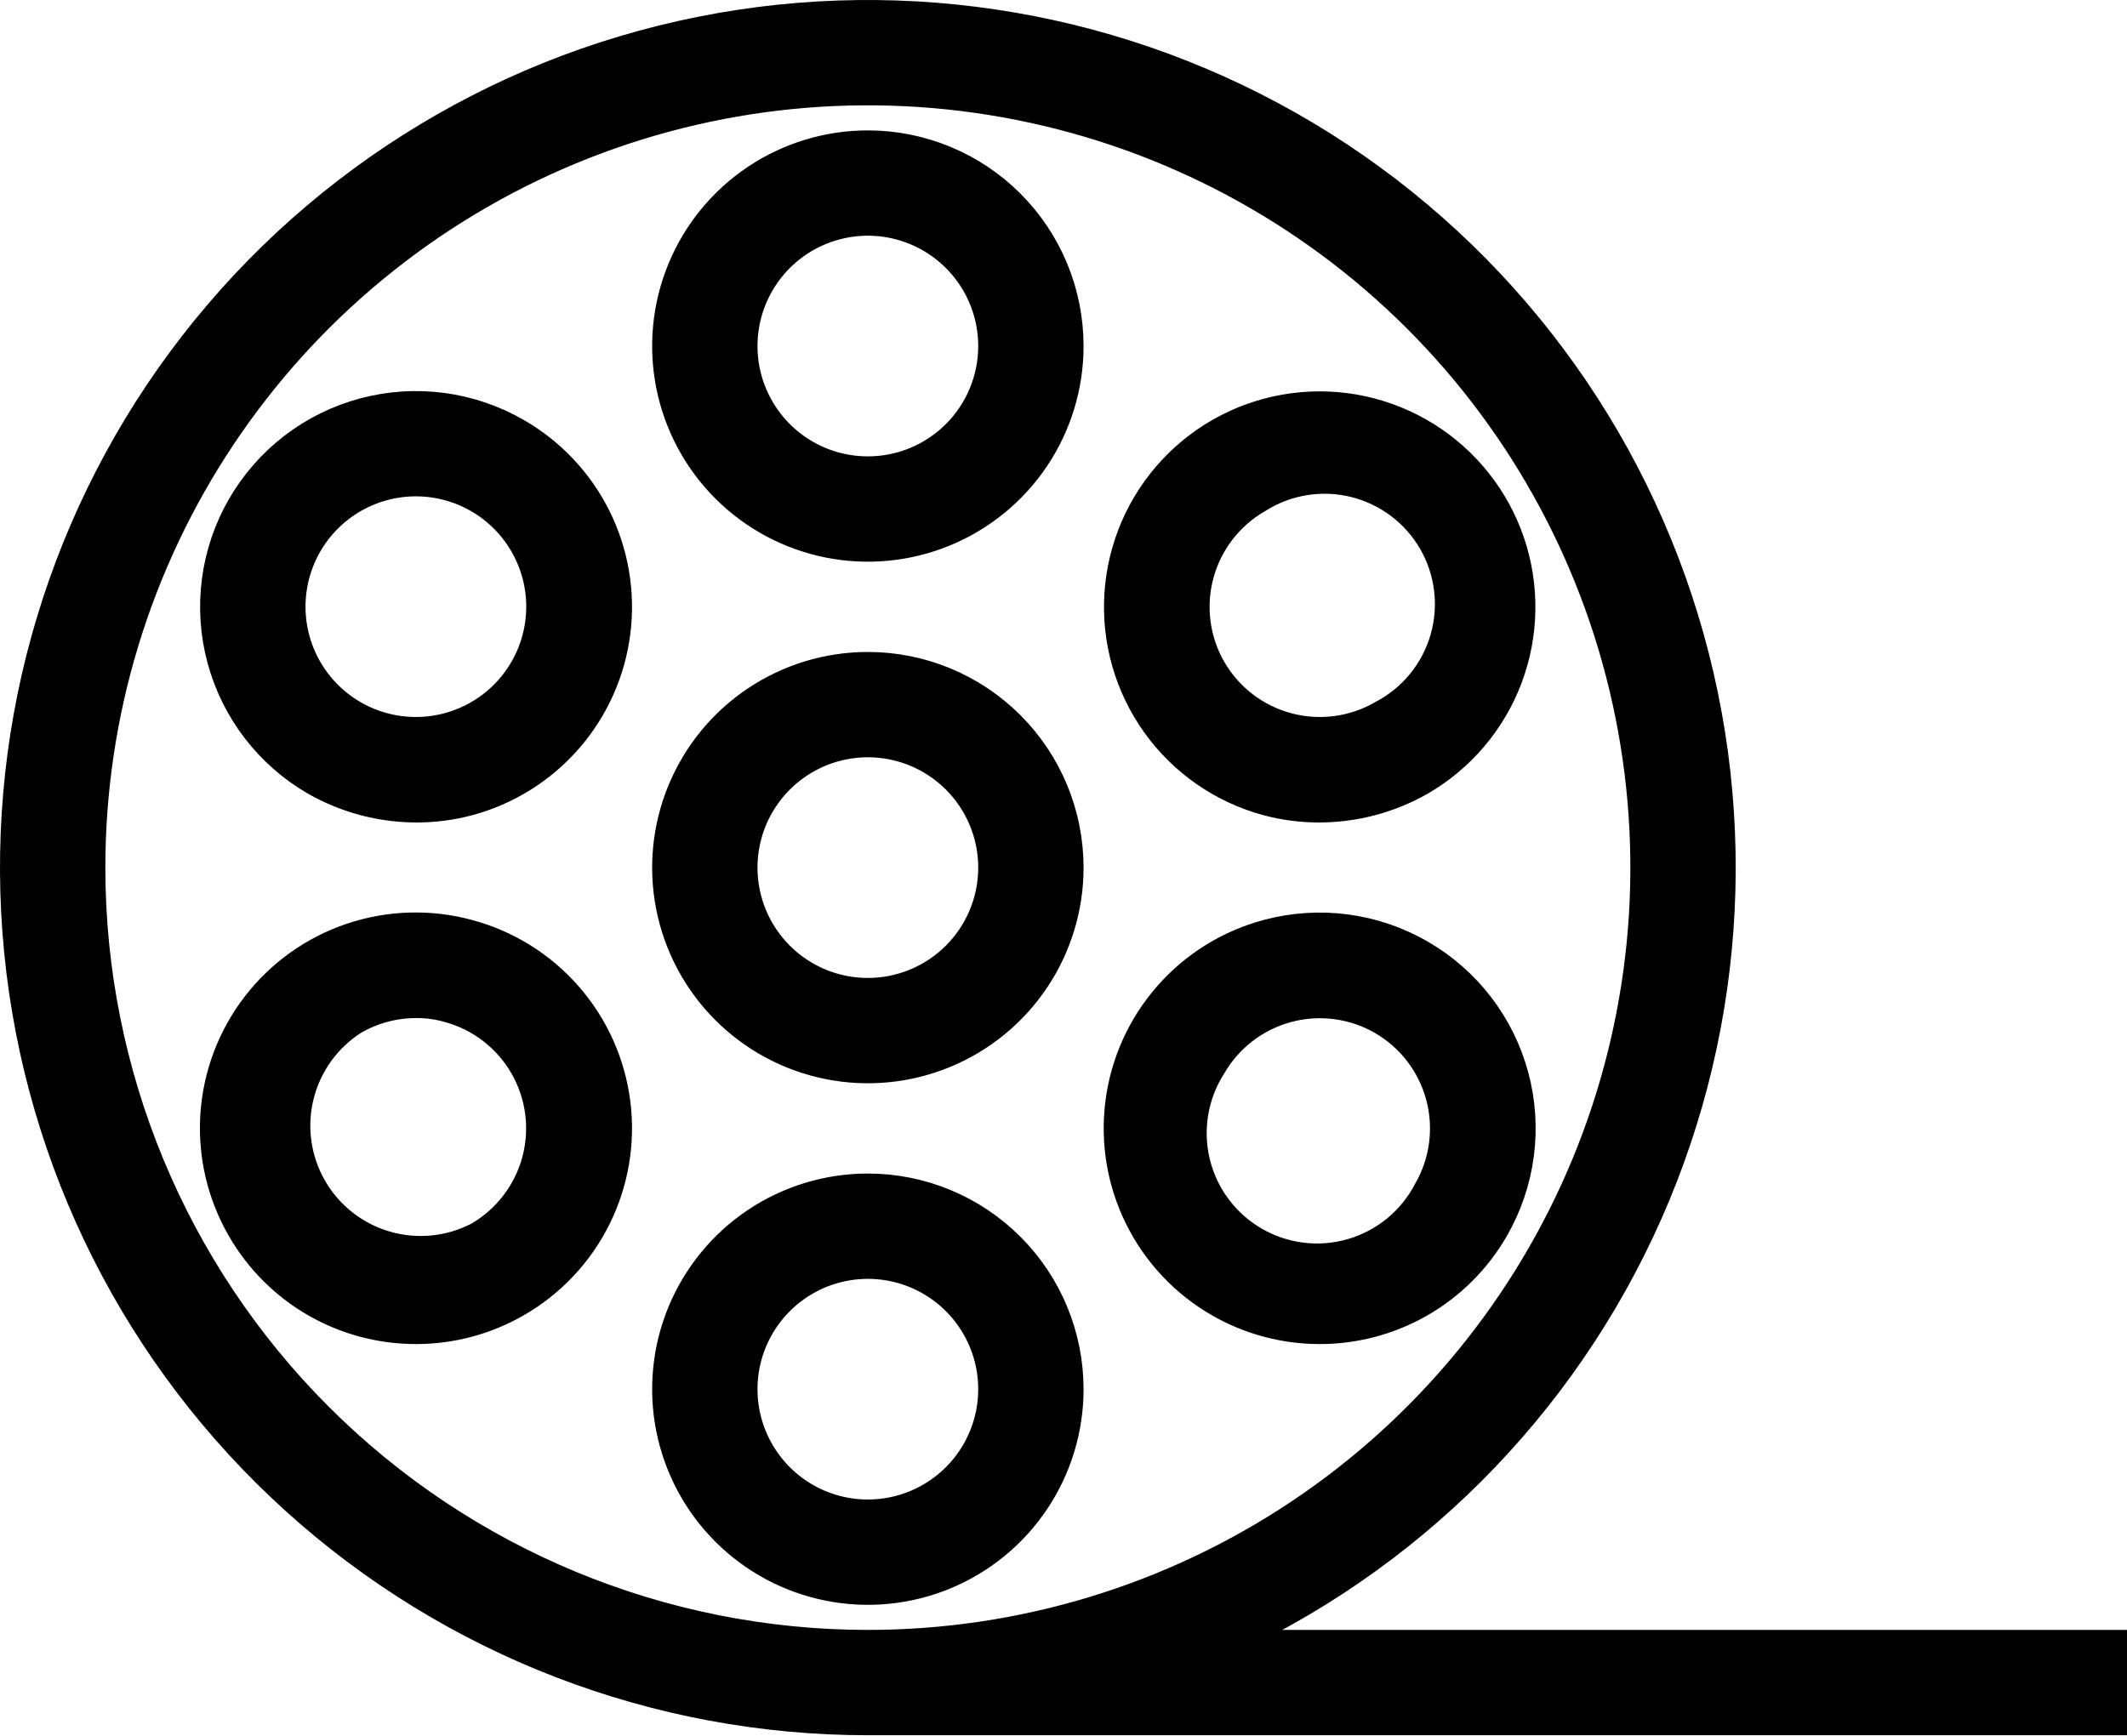
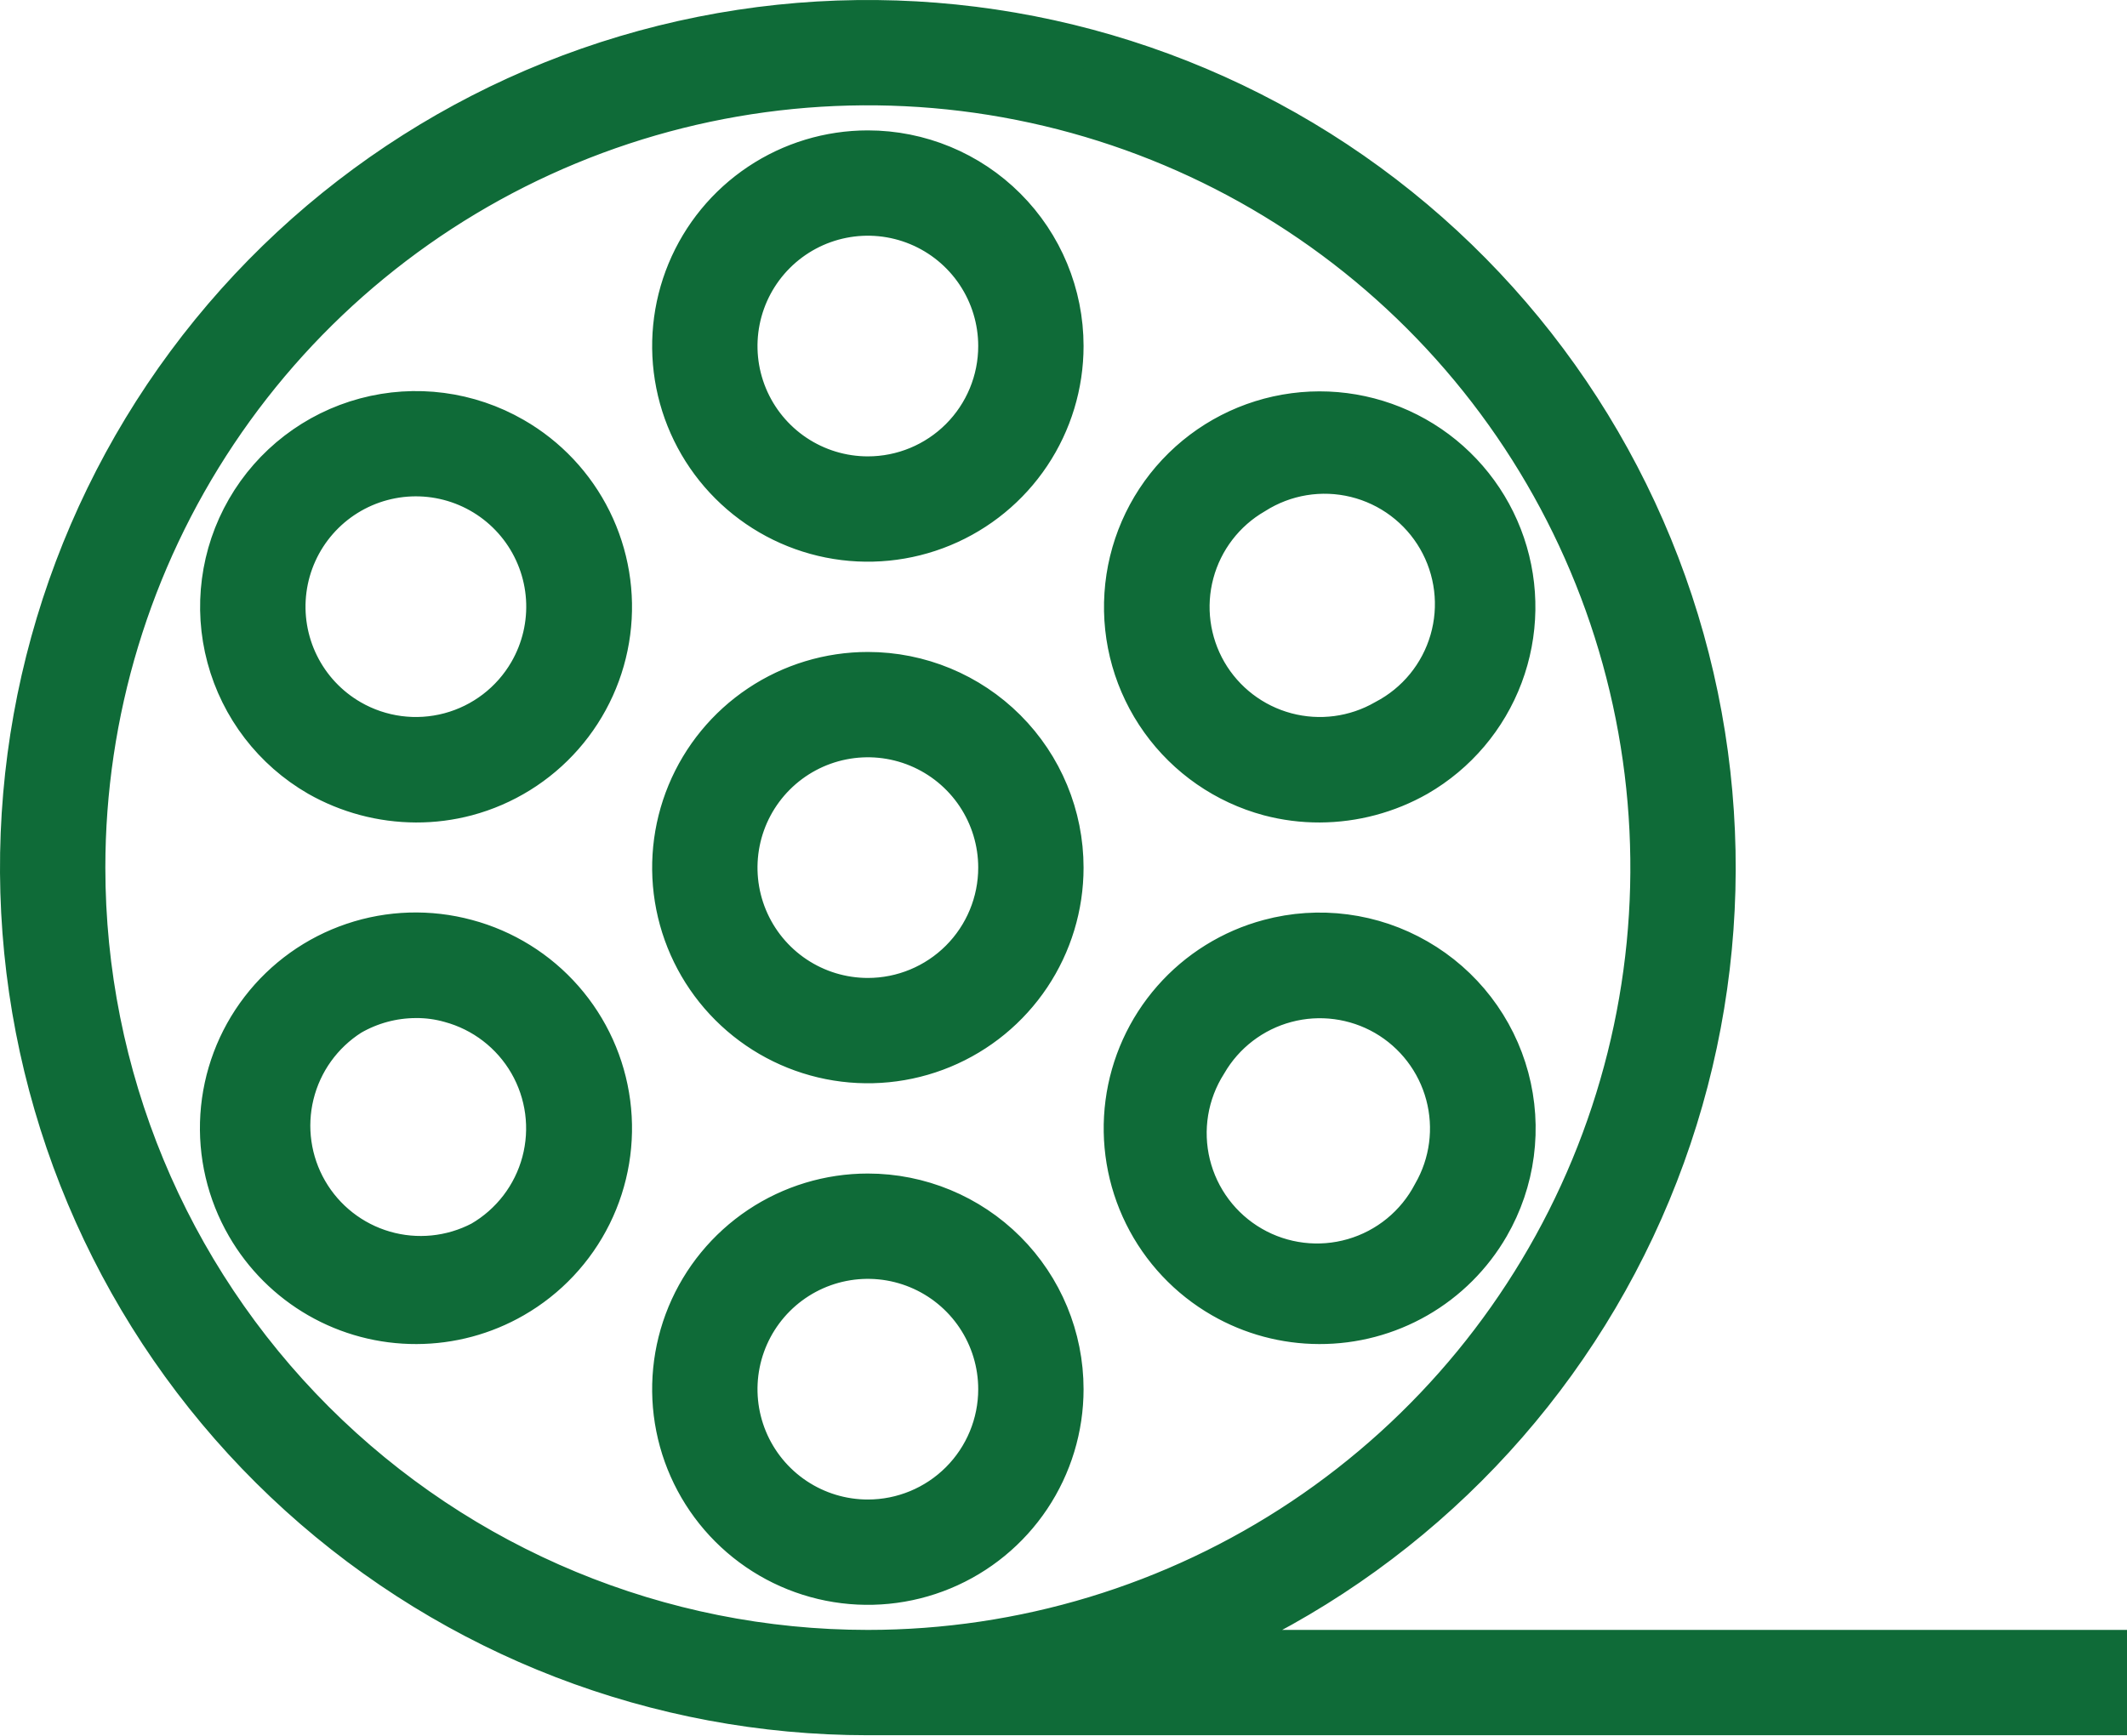
<svg xmlns="http://www.w3.org/2000/svg" width="212" height="173" viewBox="0 0 212 173" fill="none">
-   <path d="M126.475 79.35C128.129 79.788 129.834 80.007 131.545 80C134.965 79.986 138.323 79.091 141.295 77.4C145.2 75.143 148.201 71.602 149.788 67.38C151.375 63.158 151.45 58.516 149.999 54.245C148.548 49.975 145.662 46.339 141.831 43.958C138.001 41.576 133.463 40.596 128.992 41.185C124.52 41.773 120.39 43.894 117.306 47.185C114.222 50.476 112.374 54.735 112.078 59.235C111.781 63.736 113.054 68.2 115.679 71.868C118.304 75.535 122.119 78.18 126.475 79.35ZM125.045 49.255C126.525 48.315 128.179 47.683 129.909 47.398C131.639 47.114 133.409 47.182 135.112 47.599C136.815 48.017 138.416 48.774 139.819 49.826C141.221 50.878 142.397 52.202 143.274 53.72C144.152 55.238 144.713 56.918 144.924 58.658C145.136 60.399 144.993 62.164 144.504 63.848C144.016 65.532 143.192 67.1 142.082 68.457C140.972 69.814 139.599 70.932 138.045 71.745C135.062 73.466 131.518 73.933 128.191 73.043C124.864 72.153 122.026 69.98 120.3 67C118.579 64.017 118.112 60.473 119.002 57.146C119.892 53.819 122.065 50.981 125.045 49.255ZM46.525 93.65C42.795 92.64 38.85 92.76 35.189 93.996C31.527 95.232 28.316 97.528 25.962 100.592C23.608 103.657 22.218 107.351 21.967 111.207C21.717 115.063 22.617 118.907 24.555 122.25C26.273 125.226 28.747 127.695 31.726 129.407C34.705 131.119 38.084 132.014 41.52 132C44.92 131.992 48.259 131.096 51.205 129.4C54.554 127.477 57.257 124.602 58.97 121.141C60.684 117.68 61.331 113.788 60.829 109.959C60.328 106.13 58.701 102.535 56.154 99.632C53.608 96.728 50.256 94.646 46.525 93.65ZM47.955 123.745C44.984 125.299 41.528 125.645 38.307 124.711C35.087 123.777 32.352 121.635 30.674 118.732C28.996 115.829 28.505 112.39 29.303 109.133C30.1 105.876 32.126 103.054 34.955 101.255C36.93 100.109 39.172 99.504 41.455 99.5C42.598 99.491 43.736 99.644 44.835 99.955C48.153 100.851 50.98 103.025 52.7 106C54.421 108.983 54.888 112.527 53.998 115.854C53.108 119.181 50.935 122.019 47.955 123.745ZM119 164.5C138.356 156.435 154.022 141.461 162.953 122.489C171.884 103.516 173.441 81.901 167.323 61.844C161.204 41.788 147.847 24.722 129.847 13.965C111.847 3.209 90.49 -0.471 69.928 3.641C49.366 7.754 31.068 19.364 18.59 36.217C6.112 53.069 0.345 73.959 2.411 94.826C4.478 115.694 14.229 135.047 29.77 149.125C45.311 163.203 65.531 171 86.5 171H210V164.5H119ZM8.5 86.5C8.5 71.073 13.075 55.993 21.645 43.166C30.216 30.339 42.398 20.341 56.651 14.438C70.903 8.534 86.587 6.989 101.717 9.999C116.848 13.009 130.746 20.437 141.654 31.346C152.563 42.254 159.992 56.153 163.001 71.283C166.011 86.414 164.466 102.097 158.563 116.349C152.659 130.602 142.662 142.784 129.835 151.355C117.008 159.925 101.927 164.5 86.5 164.5C65.813 164.5 45.974 156.282 31.346 141.654C16.718 127.027 8.5 107.187 8.5 86.5ZM51.205 43.6C46.723 41.014 41.397 40.315 36.399 41.656C31.401 42.997 27.141 46.268 24.555 50.75C21.969 55.232 21.27 60.558 22.611 65.556C23.952 70.554 27.223 74.814 31.705 77.4C34.678 79.091 38.036 79.986 41.455 80C43.166 80.007 44.871 79.788 46.525 79.35C50.256 78.354 53.608 76.272 56.154 73.368C58.701 70.465 60.328 66.871 60.829 63.041C61.331 59.212 60.684 55.32 58.97 51.859C57.257 48.398 54.554 45.523 51.205 43.6ZM52.7 67C50.974 69.98 48.136 72.153 44.809 73.043C41.482 73.933 37.938 73.466 34.955 71.745C32.727 70.46 30.93 68.543 29.793 66.236C28.654 63.929 28.226 61.337 28.562 58.787C28.898 56.236 29.983 53.843 31.68 51.91C33.376 49.977 35.608 48.59 38.093 47.926C40.578 47.261 43.204 47.349 45.639 48.177C48.074 49.006 50.208 50.538 51.772 52.58C53.336 54.623 54.259 57.083 54.424 59.649C54.589 62.216 53.989 64.774 52.7 67ZM86.5 15C82.643 15 78.873 16.144 75.666 18.287C72.46 20.429 69.96 23.475 68.484 27.038C67.009 30.601 66.622 34.522 67.375 38.304C68.127 42.087 69.984 45.562 72.712 48.289C75.439 51.016 78.913 52.873 82.696 53.626C86.478 54.378 90.399 53.992 93.962 52.516C97.526 51.04 100.571 48.541 102.714 45.334C104.856 42.127 106 38.357 106 34.5C106 29.328 103.946 24.369 100.289 20.712C96.632 17.055 91.672 15 86.5 15ZM86.5 47.5C83.929 47.5 81.415 46.738 79.278 45.309C77.14 43.881 75.474 41.85 74.49 39.475C73.506 37.1 73.248 34.486 73.75 31.964C74.251 29.442 75.49 27.126 77.308 25.308C79.126 23.49 81.442 22.252 83.964 21.75C86.486 21.248 89.1 21.506 91.475 22.49C93.85 23.474 95.881 25.14 97.309 27.278C98.738 29.416 99.5 31.929 99.5 34.5C99.5 37.948 98.13 41.255 95.692 43.693C93.254 46.13 89.948 47.5 86.5 47.5ZM148.445 122.25C149.727 120.031 150.559 117.581 150.893 115.041C151.228 112.5 151.058 109.918 150.394 107.443C149.73 104.968 148.584 102.648 147.023 100.616C145.462 98.584 143.515 96.879 141.295 95.6C139.074 94.316 136.622 93.483 134.079 93.149C131.536 92.814 128.952 92.984 126.475 93.65C122.744 94.646 119.392 96.728 116.846 99.632C114.299 102.535 112.672 106.13 112.171 109.959C111.669 113.788 112.317 117.68 114.03 121.141C115.743 124.602 118.446 127.477 121.795 129.4C124.742 131.096 128.08 131.992 131.48 132C134.916 132.014 138.295 131.119 141.274 129.407C144.253 127.695 146.727 125.226 148.445 122.25ZM142.79 119C141.977 120.554 140.859 121.927 139.502 123.037C138.145 124.147 136.577 124.971 134.893 125.459C133.209 125.948 131.444 126.091 129.703 125.879C127.963 125.668 126.283 125.107 124.765 124.229C123.247 123.352 121.922 122.176 120.871 120.774C119.819 119.371 119.061 117.77 118.644 116.067C118.227 114.364 118.159 112.594 118.443 110.864C118.728 109.134 119.359 107.48 120.3 106C122.026 103.02 124.864 100.847 128.191 99.957C131.518 99.067 135.062 99.534 138.045 101.255C141.025 102.981 143.198 105.819 144.088 109.146C144.978 112.473 144.511 116.017 142.79 119ZM86.5 67C82.643 67 78.873 68.144 75.666 70.287C72.46 72.429 69.96 75.475 68.484 79.038C67.009 82.601 66.622 86.522 67.375 90.304C68.127 94.087 69.984 97.562 72.712 100.289C75.439 103.016 78.913 104.873 82.696 105.625C86.478 106.378 90.399 105.992 93.962 104.516C97.526 103.04 100.571 100.54 102.714 97.334C104.856 94.127 106 90.357 106 86.5C106 81.328 103.946 76.368 100.289 72.712C96.632 69.055 91.672 67 86.5 67ZM86.5 99.5C83.929 99.5 81.415 98.738 79.278 97.309C77.14 95.881 75.474 93.85 74.49 91.475C73.506 89.1 73.248 86.486 73.75 83.964C74.251 81.442 75.49 79.126 77.308 77.308C79.126 75.49 81.442 74.251 83.964 73.75C86.486 73.248 89.1 73.506 91.475 74.49C93.85 75.474 95.881 77.14 97.309 79.278C98.738 81.415 99.5 83.929 99.5 86.5C99.5 89.948 98.13 93.254 95.692 95.692C93.254 98.13 89.948 99.5 86.5 99.5ZM86.5 119C82.643 119 78.873 120.144 75.666 122.286C72.46 124.429 69.96 127.475 68.484 131.038C67.009 134.601 66.622 138.522 67.375 142.304C68.127 146.087 69.984 149.561 72.712 152.289C75.439 155.016 78.913 156.873 82.696 157.625C86.478 158.378 90.399 157.992 93.962 156.516C97.526 155.04 100.571 152.54 102.714 149.334C104.856 146.127 106 142.357 106 138.5C106 133.328 103.946 128.368 100.289 124.711C96.632 121.055 91.672 119 86.5 119ZM86.5 151.5C83.929 151.5 81.415 150.738 79.278 149.309C77.14 147.881 75.474 145.85 74.49 143.475C73.506 141.099 73.248 138.486 73.75 135.964C74.251 133.442 75.49 131.126 77.308 129.308C79.126 127.49 81.442 126.251 83.964 125.75C86.486 125.248 89.1 125.506 91.475 126.49C93.85 127.474 95.881 129.14 97.309 131.278C98.738 133.415 99.5 135.929 99.5 138.5C99.5 141.948 98.13 145.254 95.692 147.692C93.254 150.13 89.948 151.5 86.5 151.5Z" fill="black" stroke="black" stroke-width="4" />
+   <path d="M126.475 79.35C128.129 79.788 129.834 80.007 131.545 80C134.965 79.986 138.323 79.091 141.295 77.4C145.2 75.143 148.201 71.602 149.788 67.38C151.375 63.158 151.45 58.516 149.999 54.245C148.548 49.975 145.662 46.339 141.831 43.958C138.001 41.576 133.463 40.596 128.992 41.185C124.52 41.773 120.39 43.894 117.306 47.185C114.222 50.476 112.374 54.735 112.078 59.235C111.781 63.736 113.054 68.2 115.679 71.868C118.304 75.535 122.119 78.18 126.475 79.35ZM125.045 49.255C126.525 48.315 128.179 47.683 129.909 47.398C131.639 47.114 133.409 47.182 135.112 47.599C136.815 48.017 138.416 48.774 139.819 49.826C141.221 50.878 142.397 52.202 143.274 53.72C144.152 55.238 144.713 56.918 144.924 58.658C145.136 60.399 144.993 62.164 144.504 63.848C144.016 65.532 143.192 67.1 142.082 68.457C140.972 69.814 139.599 70.932 138.045 71.745C135.062 73.466 131.518 73.933 128.191 73.043C124.864 72.153 122.026 69.98 120.3 67C118.579 64.017 118.112 60.473 119.002 57.146C119.892 53.819 122.065 50.981 125.045 49.255ZM46.525 93.65C42.795 92.64 38.85 92.76 35.189 93.996C31.527 95.232 28.316 97.528 25.962 100.592C23.608 103.657 22.218 107.351 21.967 111.207C21.717 115.063 22.617 118.907 24.555 122.25C26.273 125.226 28.747 127.695 31.726 129.407C34.705 131.119 38.084 132.014 41.52 132C44.92 131.992 48.259 131.096 51.205 129.4C54.554 127.477 57.257 124.602 58.97 121.141C60.684 117.68 61.331 113.788 60.829 109.959C60.328 106.13 58.701 102.535 56.154 99.632C53.608 96.728 50.256 94.646 46.525 93.65ZM47.955 123.745C44.984 125.299 41.528 125.645 38.307 124.711C35.087 123.777 32.352 121.635 30.674 118.732C28.996 115.829 28.505 112.39 29.303 109.133C30.1 105.876 32.126 103.054 34.955 101.255C36.93 100.109 39.172 99.504 41.455 99.5C42.598 99.491 43.736 99.644 44.835 99.955C48.153 100.851 50.98 103.025 52.7 106C54.421 108.983 54.888 112.527 53.998 115.854C53.108 119.181 50.935 122.019 47.955 123.745ZM119 164.5C138.356 156.435 154.022 141.461 162.953 122.489C171.884 103.516 173.441 81.901 167.323 61.844C161.204 41.788 147.847 24.722 129.847 13.965C111.847 3.209 90.49 -0.471 69.928 3.641C49.366 7.754 31.068 19.364 18.59 36.217C6.112 53.069 0.345 73.959 2.411 94.826C4.478 115.694 14.229 135.047 29.77 149.125C45.311 163.203 65.531 171 86.5 171H210V164.5H119ZM8.5 86.5C8.5 71.073 13.075 55.993 21.645 43.166C30.216 30.339 42.398 20.341 56.651 14.438C70.903 8.534 86.587 6.989 101.717 9.999C116.848 13.009 130.746 20.437 141.654 31.346C152.563 42.254 159.992 56.153 163.001 71.283C166.011 86.414 164.466 102.097 158.563 116.349C152.659 130.602 142.662 142.784 129.835 151.355C117.008 159.925 101.927 164.5 86.5 164.5C65.813 164.5 45.974 156.282 31.346 141.654C16.718 127.027 8.5 107.187 8.5 86.5ZM51.205 43.6C46.723 41.014 41.397 40.315 36.399 41.656C31.401 42.997 27.141 46.268 24.555 50.75C21.969 55.232 21.27 60.558 22.611 65.556C23.952 70.554 27.223 74.814 31.705 77.4C34.678 79.091 38.036 79.986 41.455 80C43.166 80.007 44.871 79.788 46.525 79.35C50.256 78.354 53.608 76.272 56.154 73.368C58.701 70.465 60.328 66.871 60.829 63.041C61.331 59.212 60.684 55.32 58.97 51.859C57.257 48.398 54.554 45.523 51.205 43.6ZM52.7 67C50.974 69.98 48.136 72.153 44.809 73.043C41.482 73.933 37.938 73.466 34.955 71.745C32.727 70.46 30.93 68.543 29.793 66.236C28.654 63.929 28.226 61.337 28.562 58.787C28.898 56.236 29.983 53.843 31.68 51.91C33.376 49.977 35.608 48.59 38.093 47.926C40.578 47.261 43.204 47.349 45.639 48.177C48.074 49.006 50.208 50.538 51.772 52.58C53.336 54.623 54.259 57.083 54.424 59.649C54.589 62.216 53.989 64.774 52.7 67ZM86.5 15C82.643 15 78.873 16.144 75.666 18.287C72.46 20.429 69.96 23.475 68.484 27.038C67.009 30.601 66.622 34.522 67.375 38.304C68.127 42.087 69.984 45.562 72.712 48.289C75.439 51.016 78.913 52.873 82.696 53.626C86.478 54.378 90.399 53.992 93.962 52.516C97.526 51.04 100.571 48.541 102.714 45.334C104.856 42.127 106 38.357 106 34.5C106 29.328 103.946 24.369 100.289 20.712C96.632 17.055 91.672 15 86.5 15ZM86.5 47.5C83.929 47.5 81.415 46.738 79.278 45.309C77.14 43.881 75.474 41.85 74.49 39.475C73.506 37.1 73.248 34.486 73.75 31.964C74.251 29.442 75.49 27.126 77.308 25.308C79.126 23.49 81.442 22.252 83.964 21.75C86.486 21.248 89.1 21.506 91.475 22.49C93.85 23.474 95.881 25.14 97.309 27.278C98.738 29.416 99.5 31.929 99.5 34.5C99.5 37.948 98.13 41.255 95.692 43.693C93.254 46.13 89.948 47.5 86.5 47.5ZM148.445 122.25C149.727 120.031 150.559 117.581 150.893 115.041C151.228 112.5 151.058 109.918 150.394 107.443C149.73 104.968 148.584 102.648 147.023 100.616C145.462 98.584 143.515 96.879 141.295 95.6C139.074 94.316 136.622 93.483 134.079 93.149C131.536 92.814 128.952 92.984 126.475 93.65C122.744 94.646 119.392 96.728 116.846 99.632C114.299 102.535 112.672 106.13 112.171 109.959C111.669 113.788 112.317 117.68 114.03 121.141C115.743 124.602 118.446 127.477 121.795 129.4C124.742 131.096 128.08 131.992 131.48 132C134.916 132.014 138.295 131.119 141.274 129.407C144.253 127.695 146.727 125.226 148.445 122.25ZM142.79 119C141.977 120.554 140.859 121.927 139.502 123.037C138.145 124.147 136.577 124.971 134.893 125.459C133.209 125.948 131.444 126.091 129.703 125.879C127.963 125.668 126.283 125.107 124.765 124.229C123.247 123.352 121.922 122.176 120.871 120.774C119.819 119.371 119.061 117.77 118.644 116.067C118.227 114.364 118.159 112.594 118.443 110.864C118.728 109.134 119.359 107.48 120.3 106C122.026 103.02 124.864 100.847 128.191 99.957C131.518 99.067 135.062 99.534 138.045 101.255C141.025 102.981 143.198 105.819 144.088 109.146C144.978 112.473 144.511 116.017 142.79 119ZM86.5 67C82.643 67 78.873 68.144 75.666 70.287C72.46 72.429 69.96 75.475 68.484 79.038C67.009 82.601 66.622 86.522 67.375 90.304C68.127 94.087 69.984 97.562 72.712 100.289C75.439 103.016 78.913 104.873 82.696 105.625C86.478 106.378 90.399 105.992 93.962 104.516C97.526 103.04 100.571 100.54 102.714 97.334C104.856 94.127 106 90.357 106 86.5C106 81.328 103.946 76.368 100.289 72.712C96.632 69.055 91.672 67 86.5 67ZM86.5 99.5C83.929 99.5 81.415 98.738 79.278 97.309C77.14 95.881 75.474 93.85 74.49 91.475C73.506 89.1 73.248 86.486 73.75 83.964C74.251 81.442 75.49 79.126 77.308 77.308C79.126 75.49 81.442 74.251 83.964 73.75C86.486 73.248 89.1 73.506 91.475 74.49C93.85 75.474 95.881 77.14 97.309 79.278C98.738 81.415 99.5 83.929 99.5 86.5C99.5 89.948 98.13 93.254 95.692 95.692C93.254 98.13 89.948 99.5 86.5 99.5ZM86.5 119C82.643 119 78.873 120.144 75.666 122.286C72.46 124.429 69.96 127.475 68.484 131.038C67.009 134.601 66.622 138.522 67.375 142.304C68.127 146.087 69.984 149.561 72.712 152.289C75.439 155.016 78.913 156.873 82.696 157.625C86.478 158.378 90.399 157.992 93.962 156.516C97.526 155.04 100.571 152.54 102.714 149.334C104.856 146.127 106 142.357 106 138.5C106 133.328 103.946 128.368 100.289 124.711C96.632 121.055 91.672 119 86.5 119ZM86.5 151.5C83.929 151.5 81.415 150.738 79.278 149.309C77.14 147.881 75.474 145.85 74.49 143.475C73.506 141.099 73.248 138.486 73.75 135.964C74.251 133.442 75.49 131.126 77.308 129.308C79.126 127.49 81.442 126.251 83.964 125.75C86.486 125.248 89.1 125.506 91.475 126.49C93.85 127.474 95.881 129.14 97.309 131.278C98.738 133.415 99.5 135.929 99.5 138.5C99.5 141.948 98.13 145.254 95.692 147.692C93.254 150.13 89.948 151.5 86.5 151.5Z" fill="#0F6B38" stroke="#0F6B38" stroke-width="4" />
</svg>
